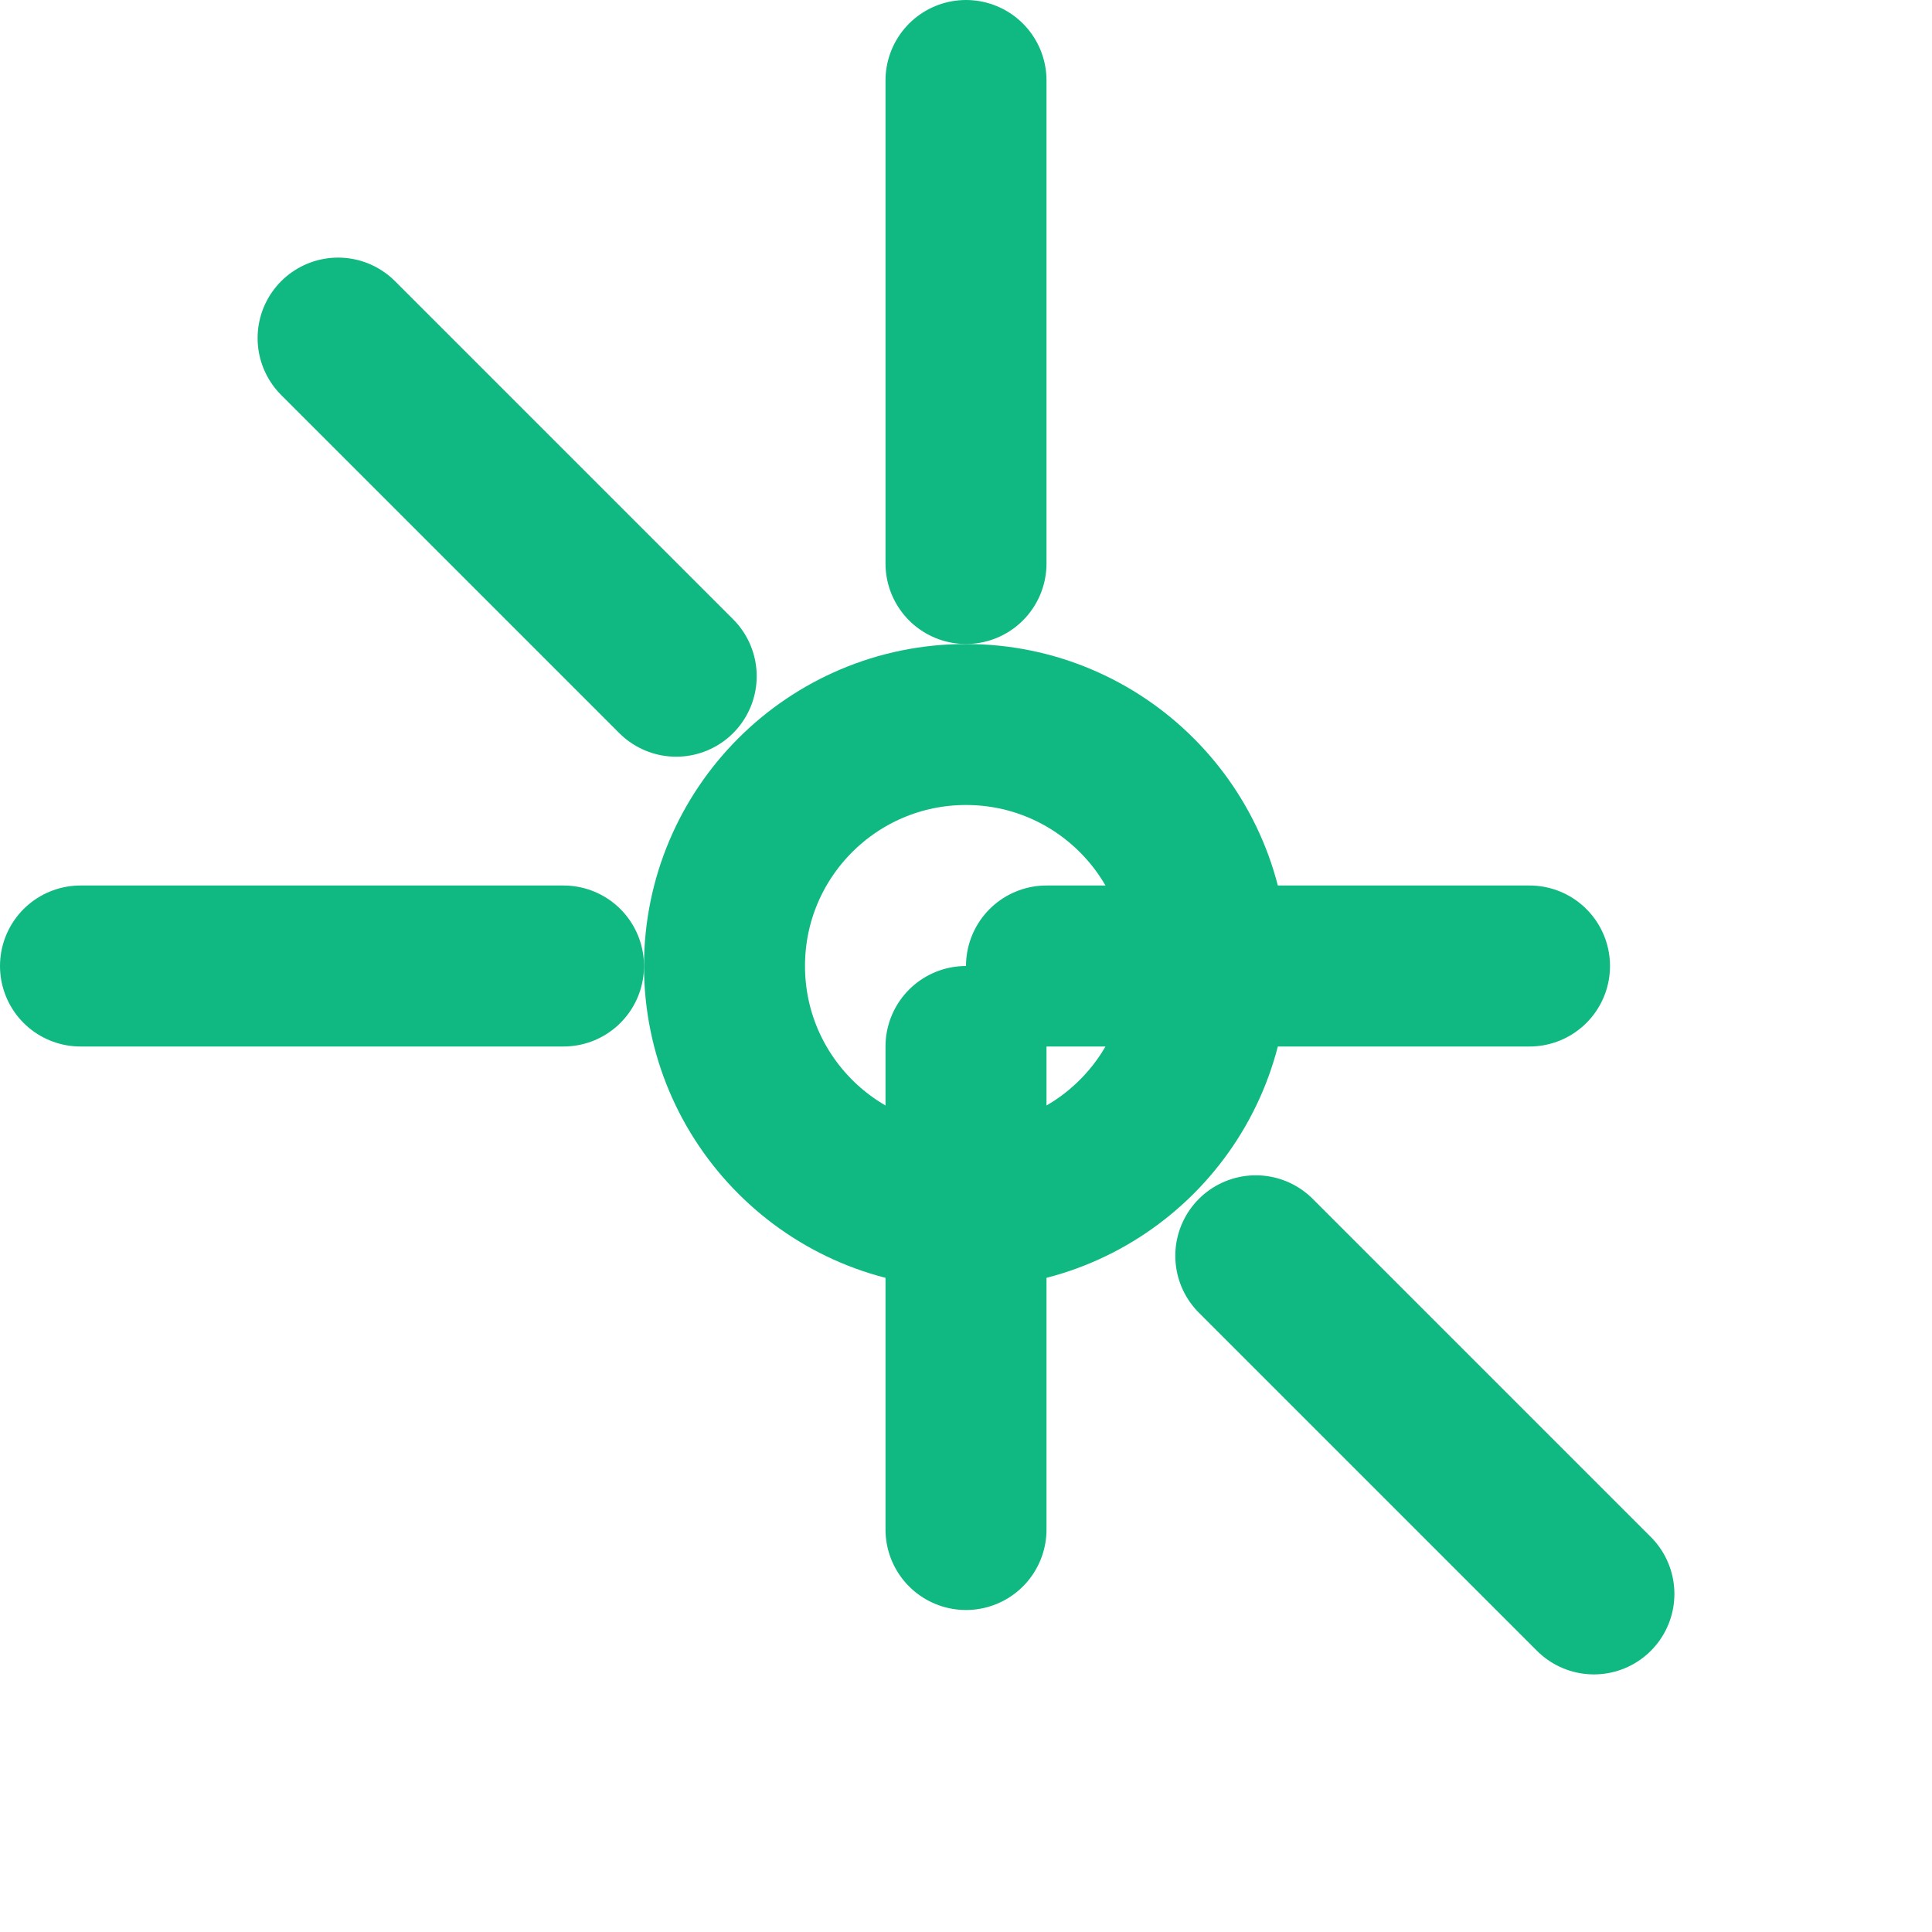
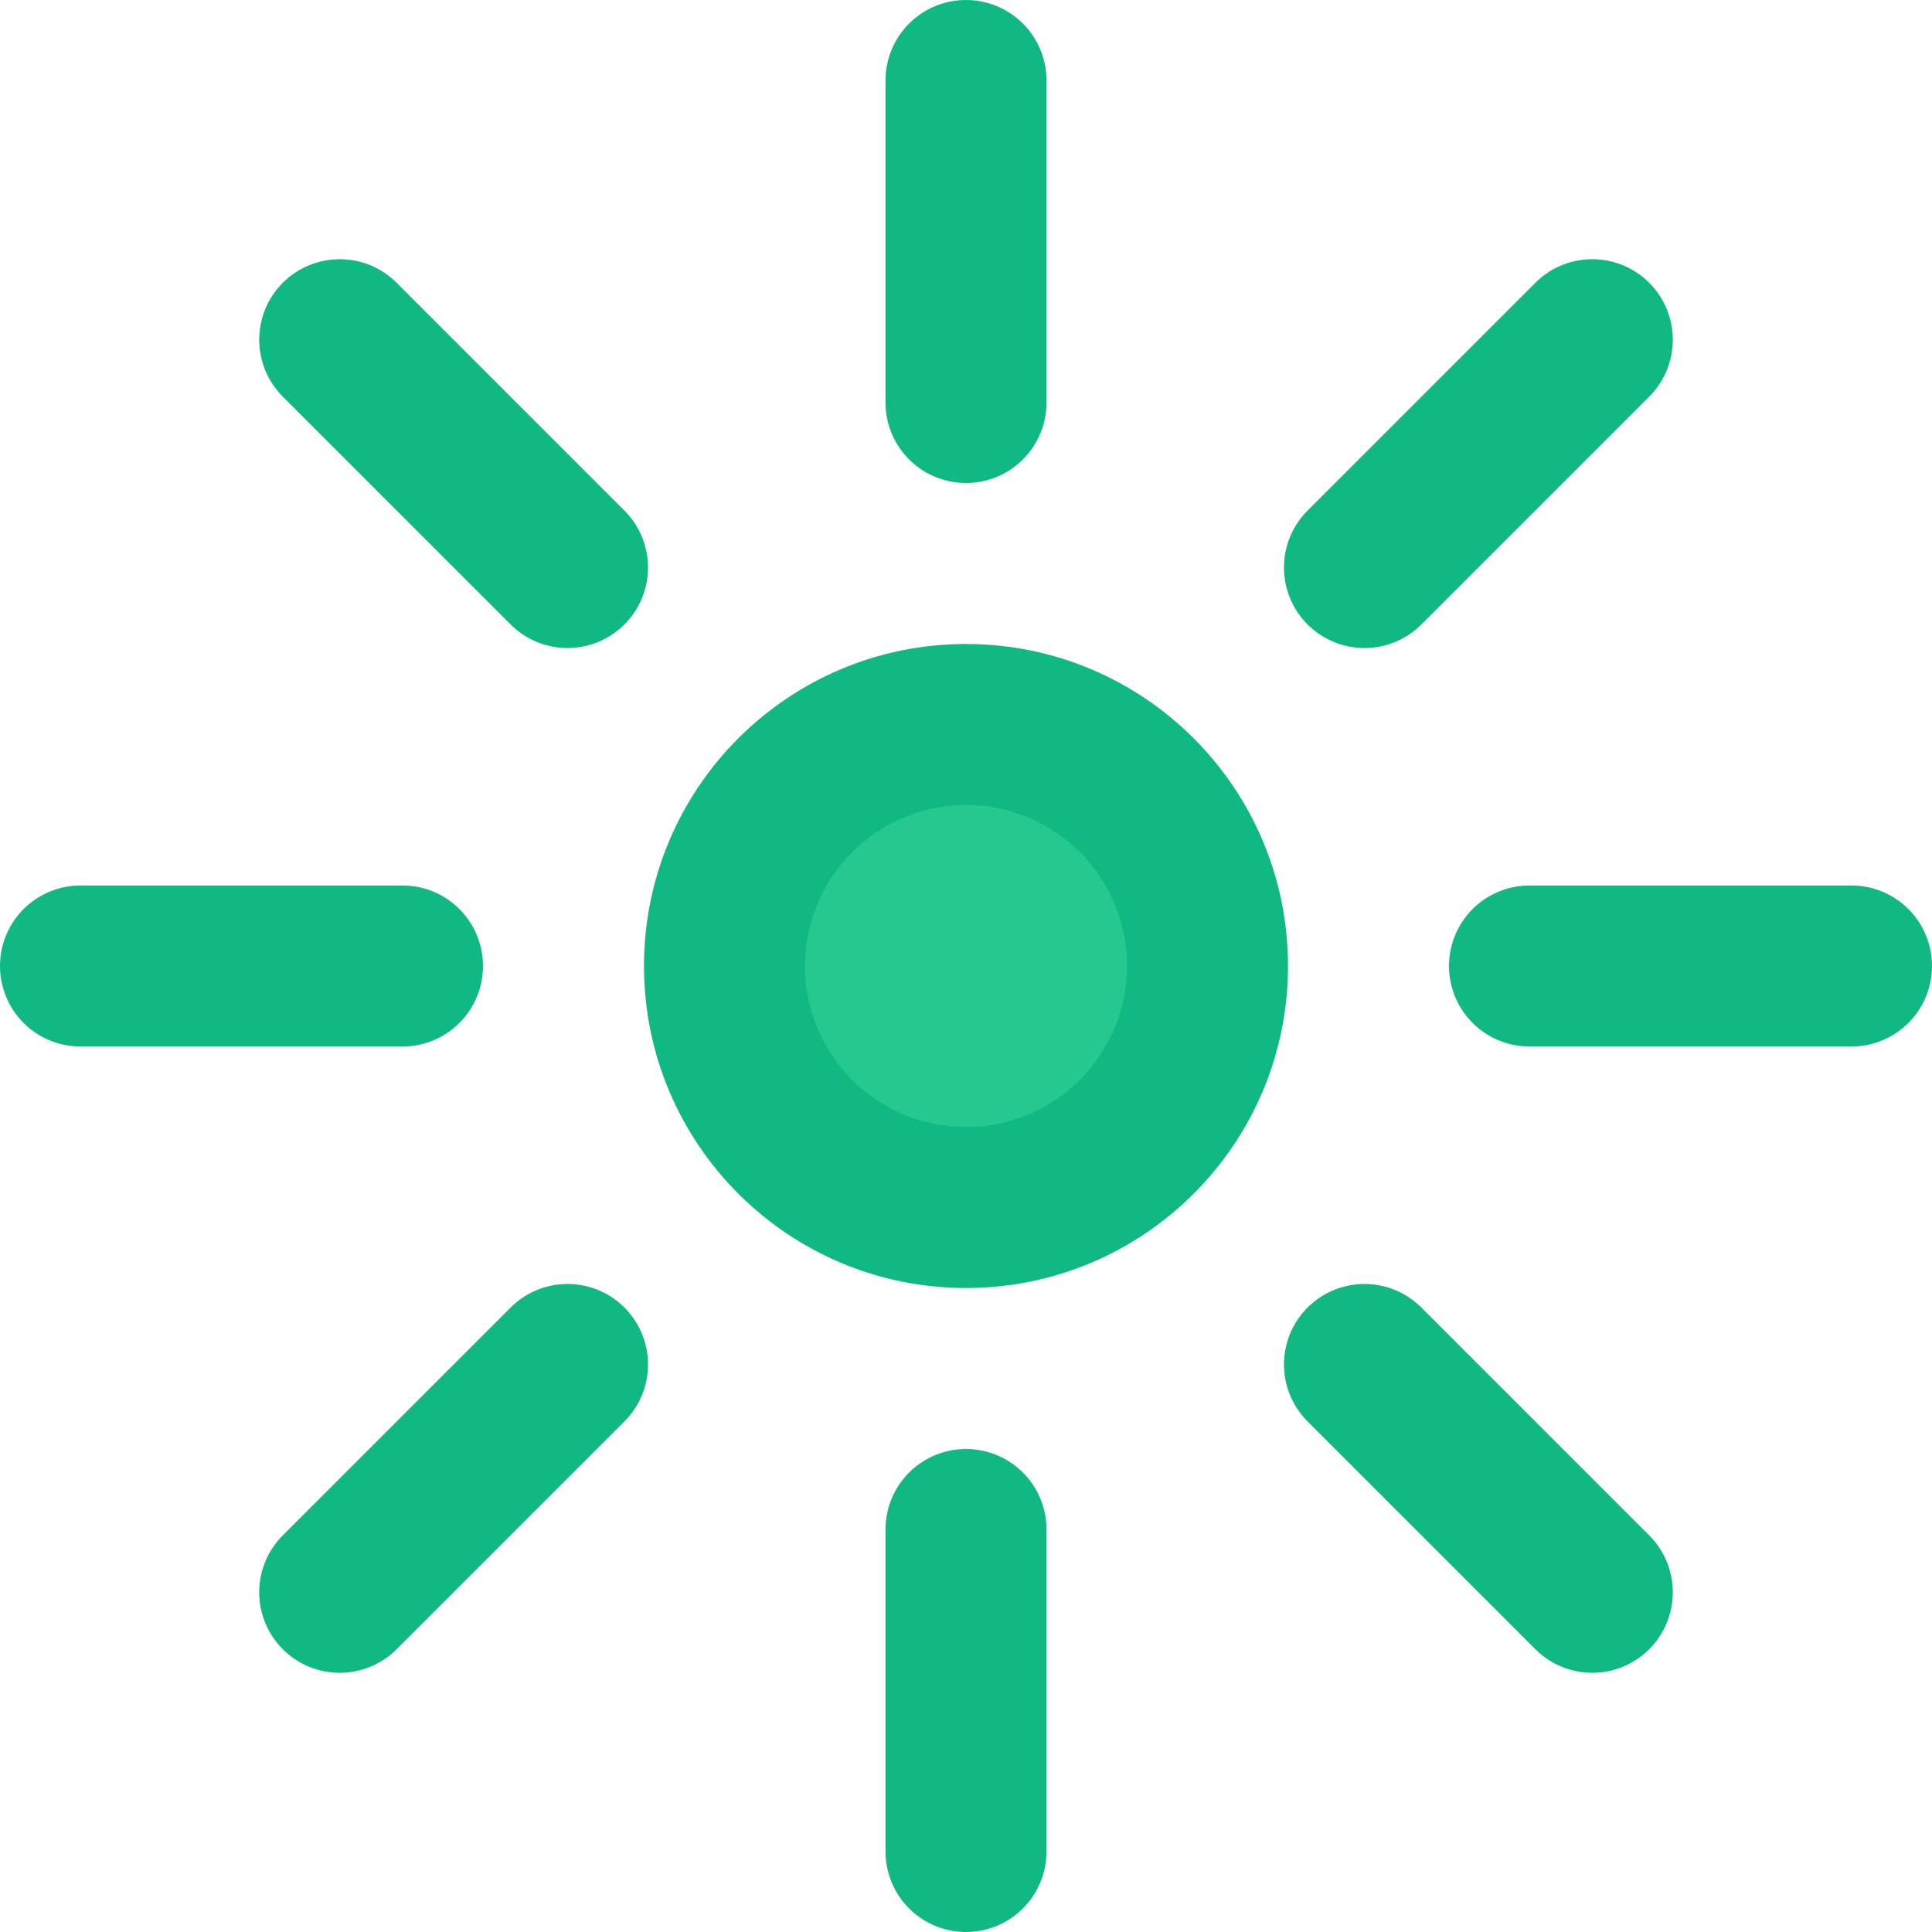
- <svg xmlns="http://www.w3.org/2000/svg" width="24" height="24" viewBox="0 0 24 24" fill="none" stroke="#10b981" stroke-width="2" stroke-linecap="round" stroke-linejoin="round">
-   <circle cx="12" cy="12" r="3" />
-   <path d="M12 1v6m0 6v6" />
-   <path d="m4.2 4.2 4.2 4.2" />
-   <path d="m15.6 15.6 4.2 4.2" />
-   <path d="M1 12h6m6 0h6" />
+ <svg xmlns="http://www.w3.org/2000/svg" width="24" height="24" viewBox="0 0 24 24" fill="none">
+   <circle cx="12" cy="12" r="4" fill="#10b981" />
+   <path d="M12 1v4" stroke="#10b981" stroke-width="2" stroke-linecap="round" />
+   <path d="M12 19v4" stroke="#10b981" stroke-width="2" stroke-linecap="round" />
+   <path d="M4.22 4.22l2.83 2.83" stroke="#10b981" stroke-width="2" stroke-linecap="round" />
+   <path d="M16.95 16.95l2.83 2.83" stroke="#10b981" stroke-width="2" stroke-linecap="round" />
+   <path d="M1 12h4" stroke="#10b981" stroke-width="2" stroke-linecap="round" />
+   <path d="M19 12h4" stroke="#10b981" stroke-width="2" stroke-linecap="round" />
+   <path d="M4.22 19.78l2.83-2.83" stroke="#10b981" stroke-width="2" stroke-linecap="round" />
+   <path d="M16.95 7.05l2.83-2.83" stroke="#10b981" stroke-width="2" stroke-linecap="round" />
+   <circle cx="12" cy="12" r="2" fill="#34d399" opacity="0.6" />
</svg>
